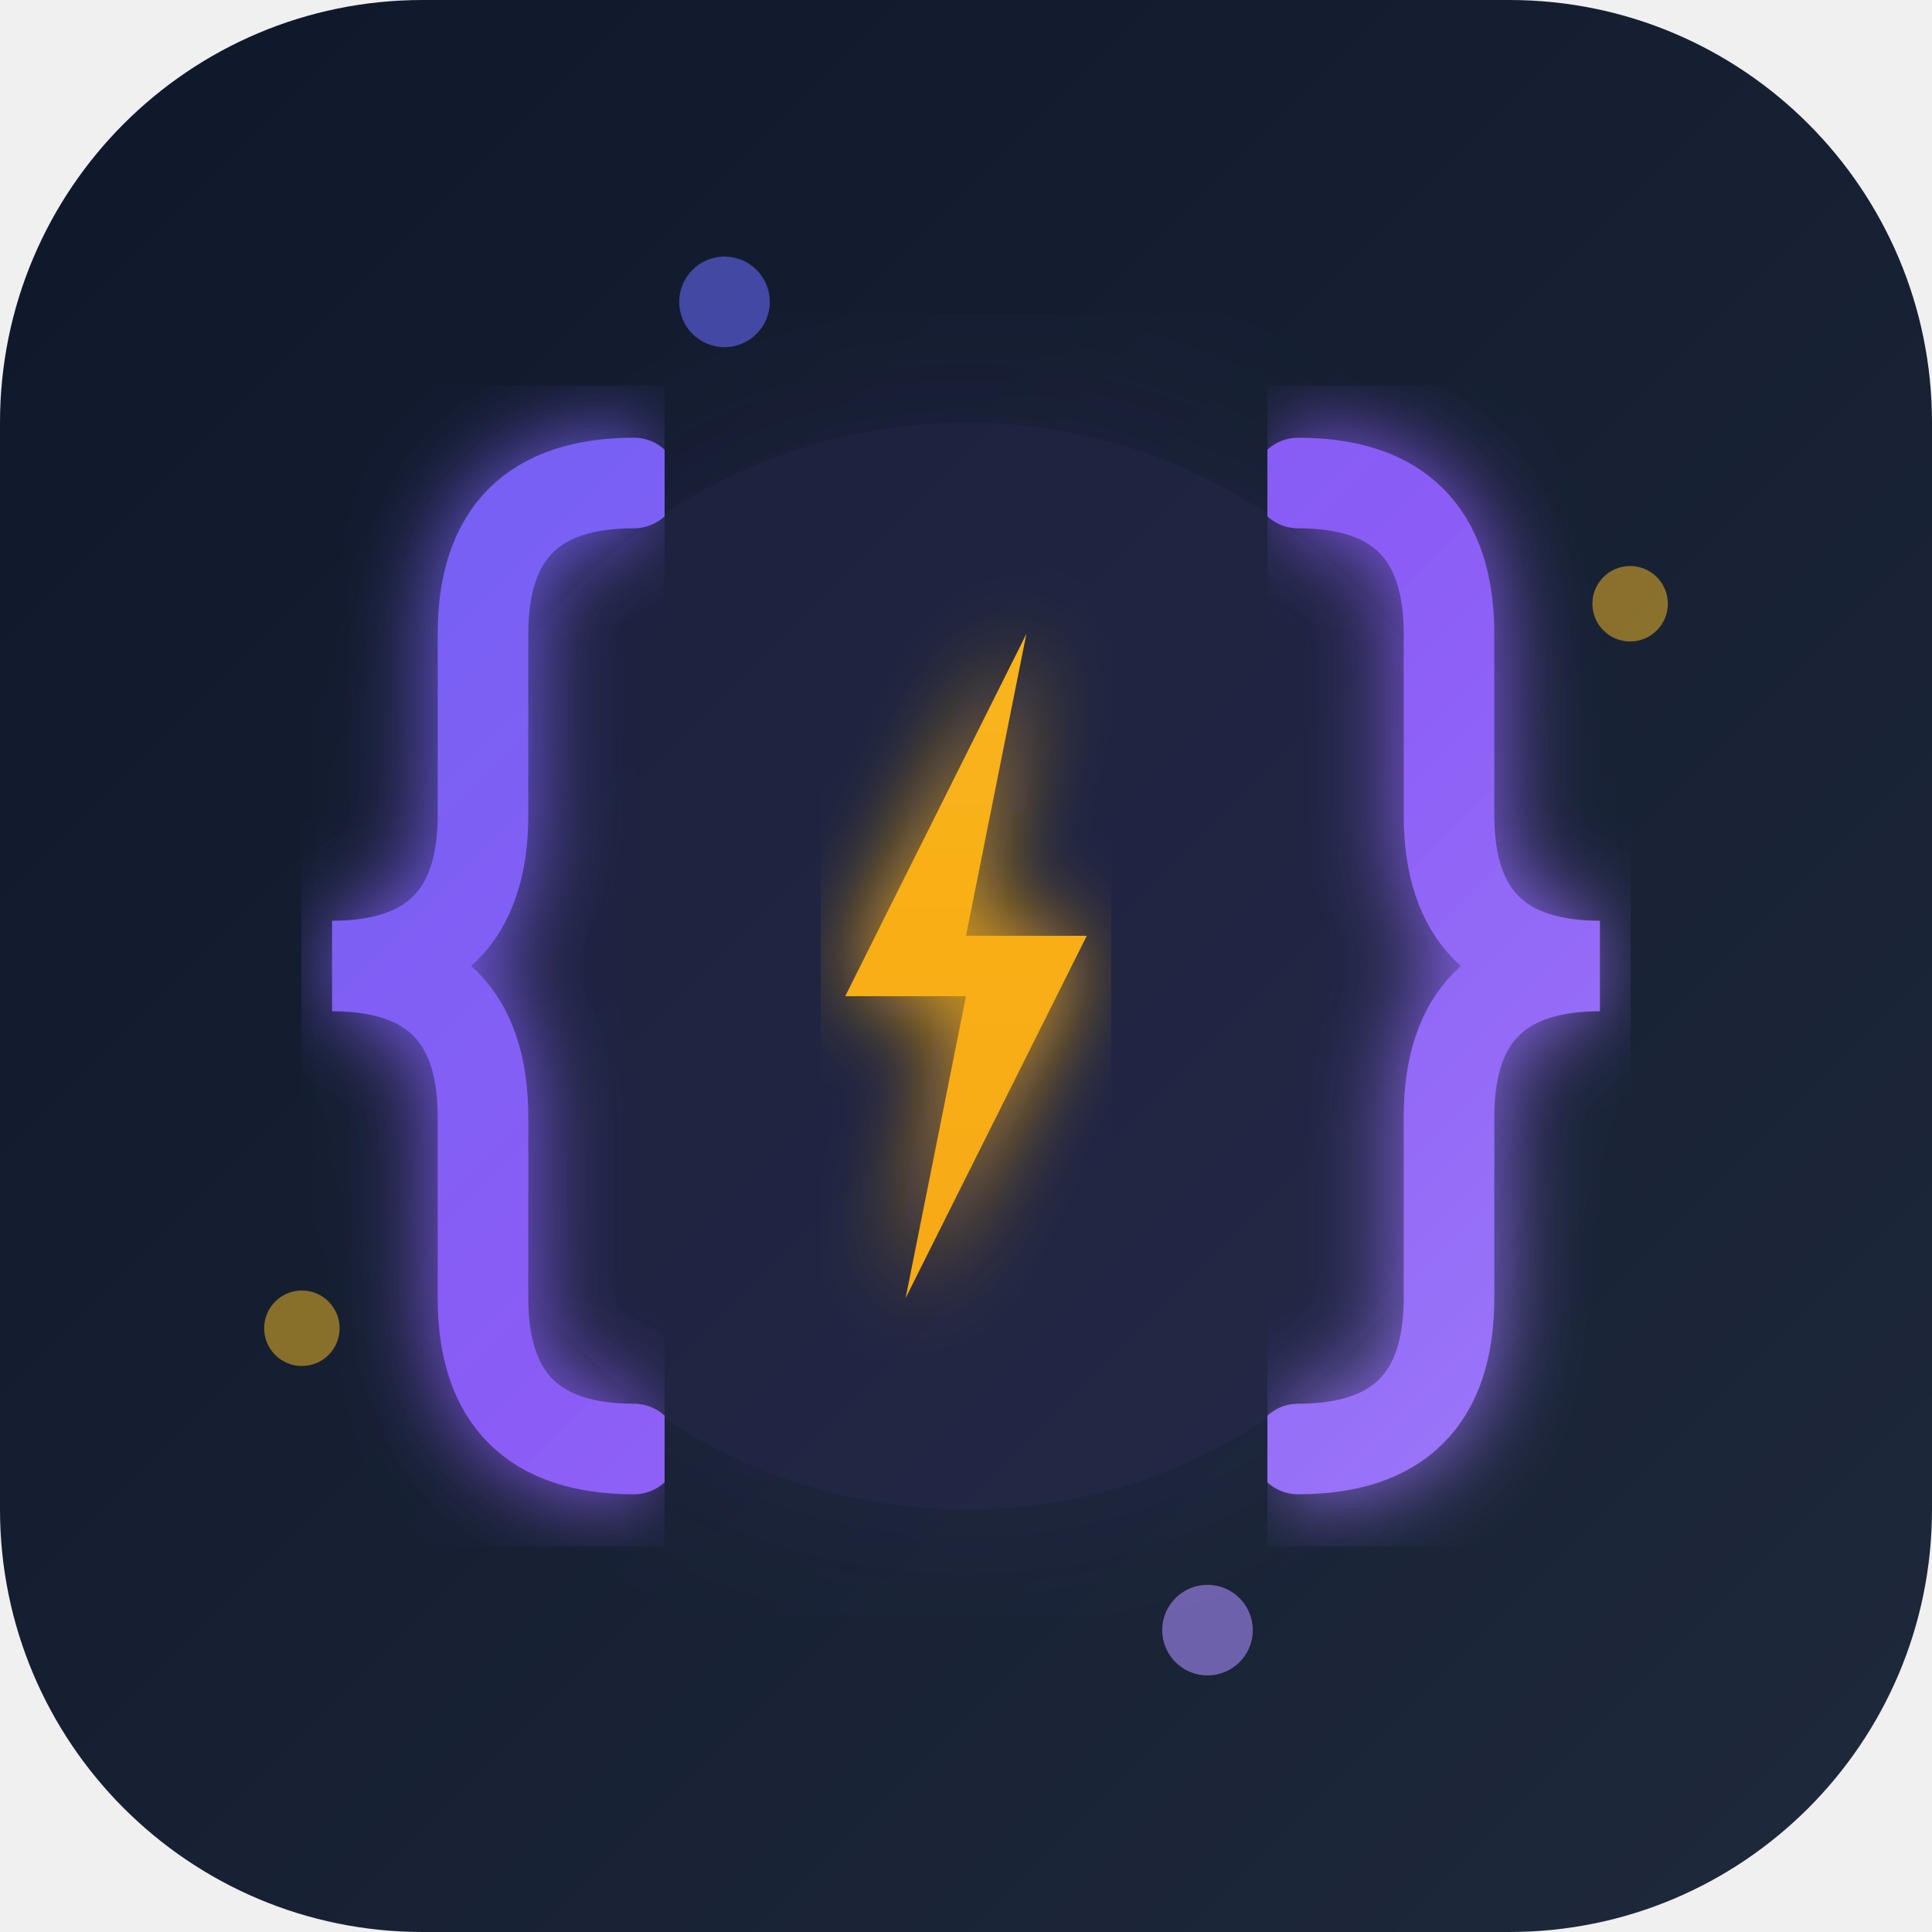
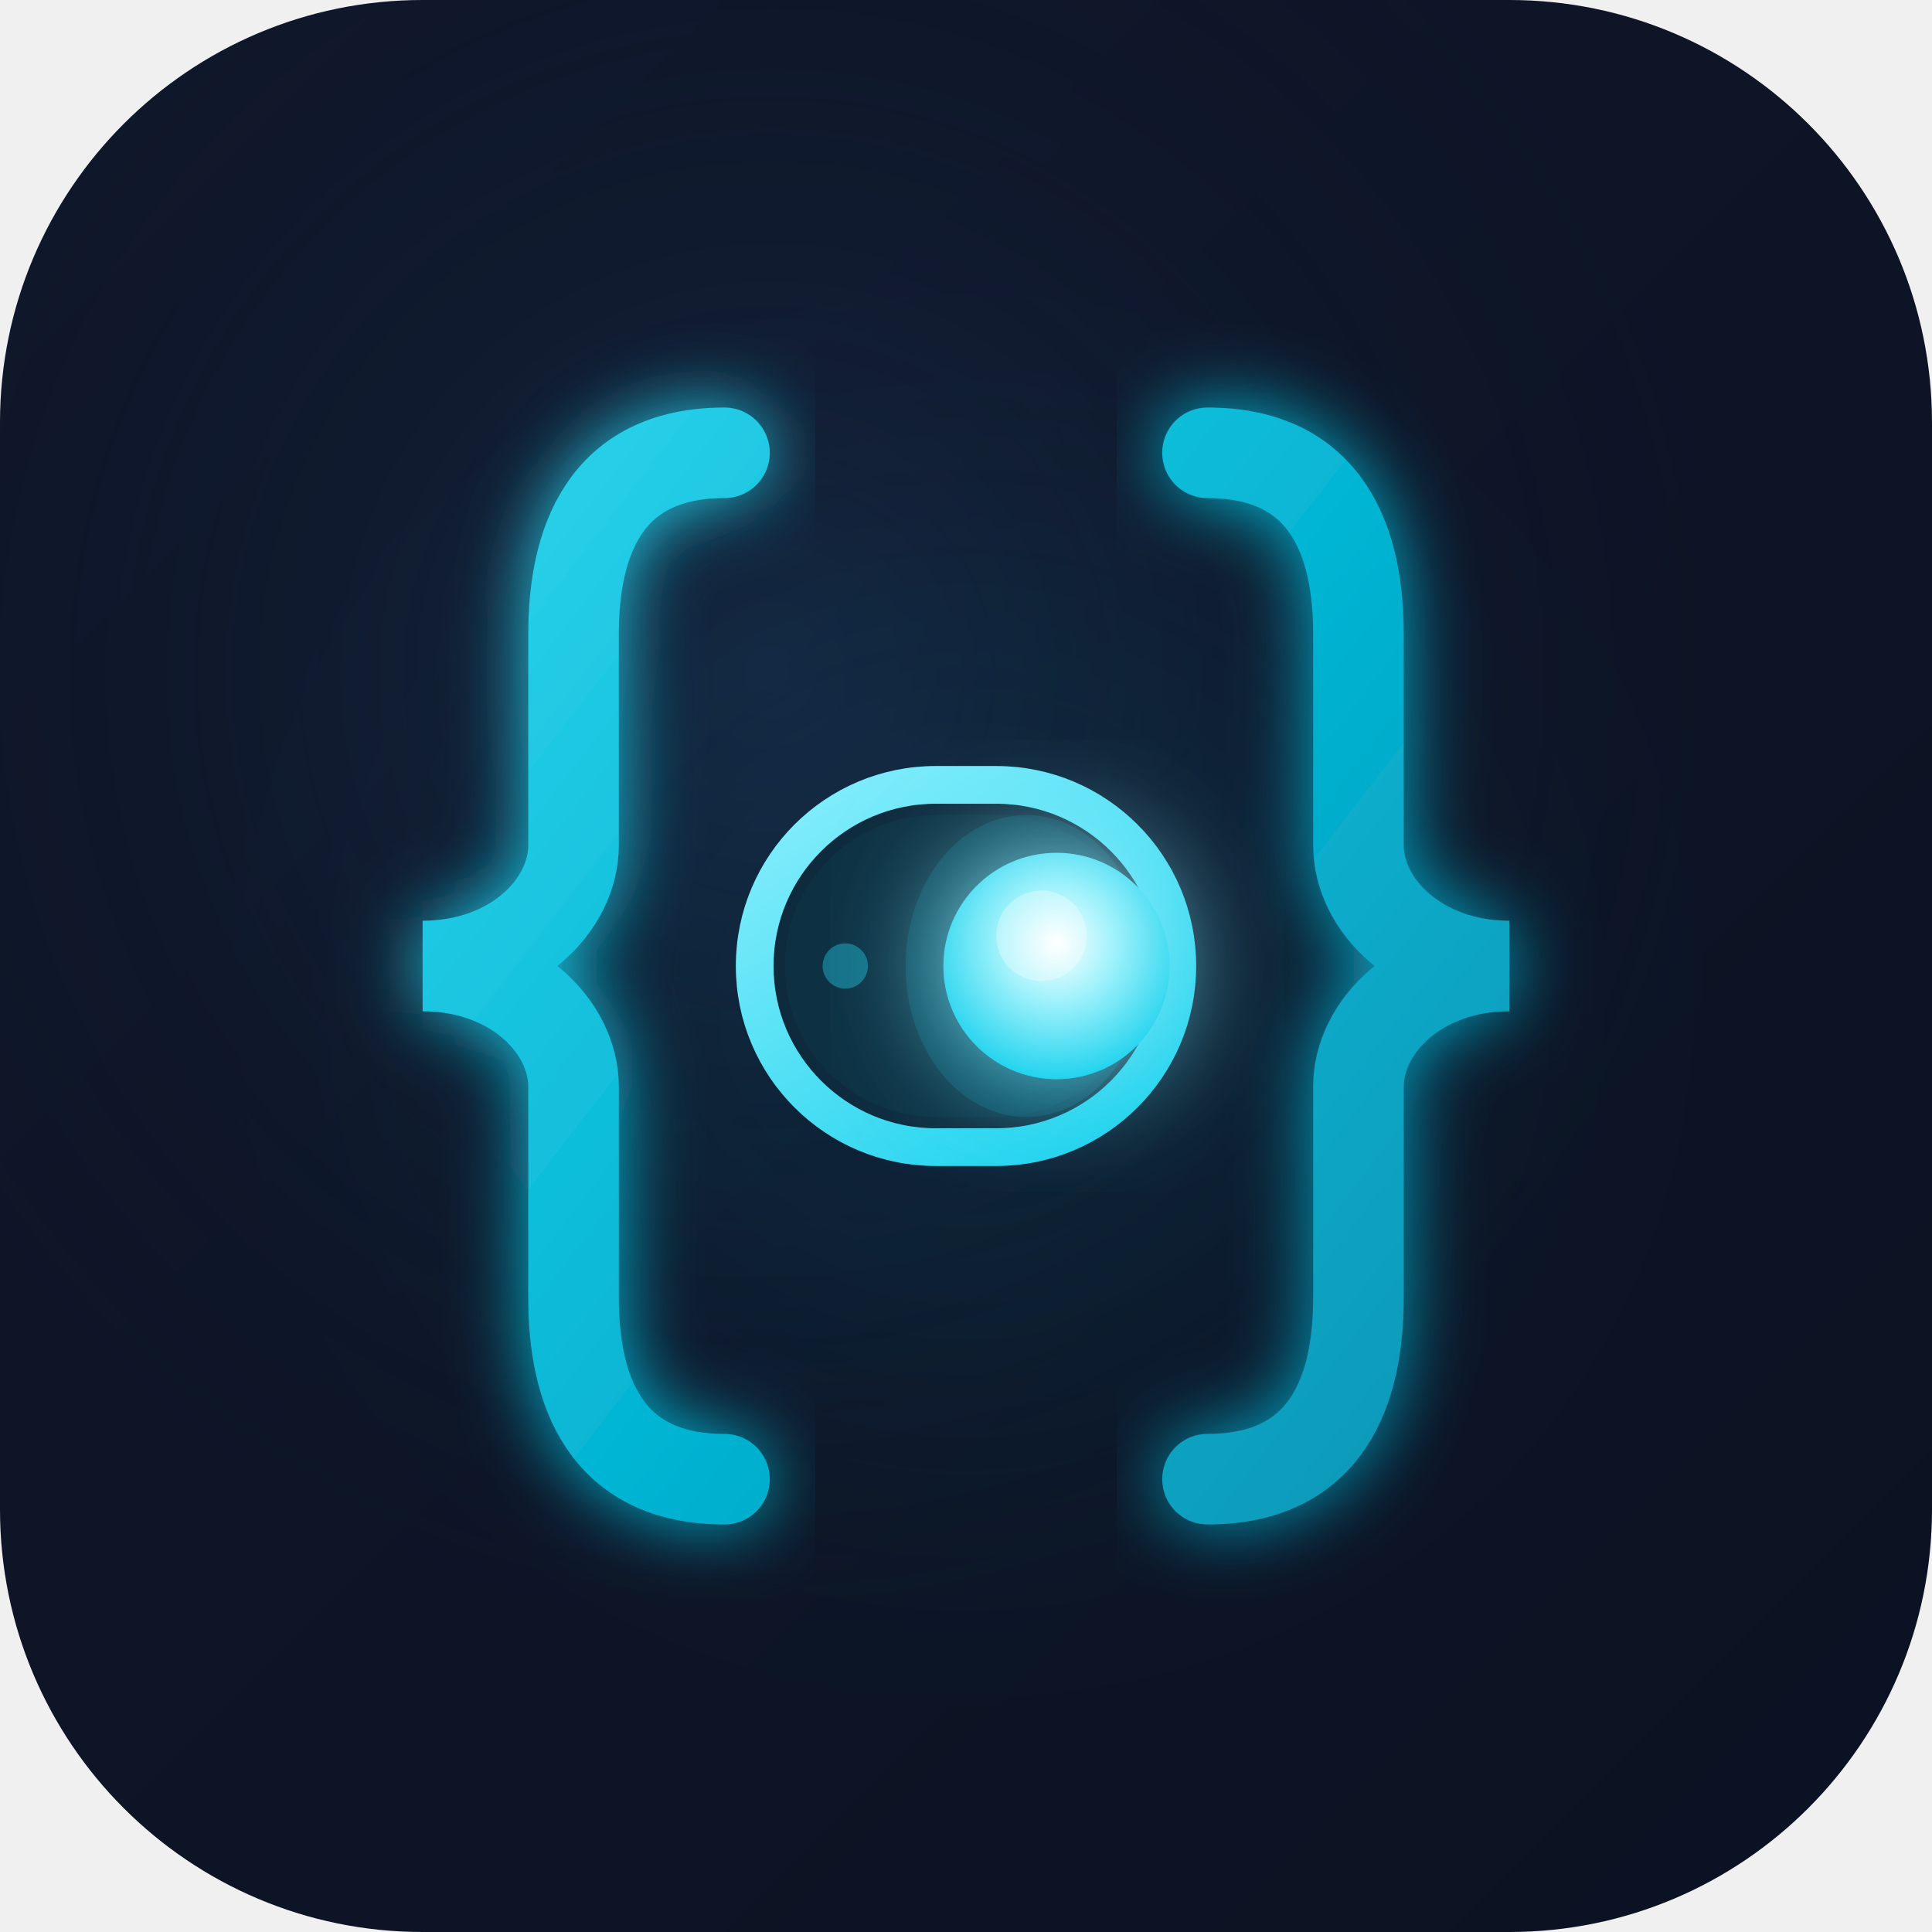
<svg xmlns="http://www.w3.org/2000/svg" viewBox="0 0 128 128" fill="none">
  <defs>
    <linearGradient id="bgGrad" x1="0" y1="0" x2="128" y2="128" gradientUnits="userSpaceOnUse">
      <stop offset="0%" stop-color="#0F172A" />
-       <stop offset="100%" stop-color="#1E293B" />
+       <stop offset="100%" stop-color="#0B1222" />
    </linearGradient>
-     <linearGradient id="accentGrad" x1="0" y1="0" x2="128" y2="128" gradientUnits="userSpaceOnUse">
-       <stop offset="0%" stop-color="#6366F1" />
-       <stop offset="50%" stop-color="#8B5CF6" />
-       <stop offset="100%" stop-color="#A78BFA" />
+     <linearGradient id="brandGrad" x1="20" y1="30" x2="108" y2="98" gradientUnits="userSpaceOnUse">
+       <stop offset="0%" stop-color="#34D8F0" />
+       <stop offset="50%" stop-color="#06B6D4" />
+       <stop offset="100%" stop-color="#0891B2" />
    </linearGradient>
-     <linearGradient id="boltGrad" x1="0" y1="0" x2="0" y2="128" gradientUnits="userSpaceOnUse">
-       <stop offset="0%" stop-color="#FBBF24" />
-       <stop offset="100%" stop-color="#F59E0B" />
+     <linearGradient id="accentGrad" x1="56" y1="52" x2="72" y2="76" gradientUnits="userSpaceOnUse">
+       <stop offset="0%" stop-color="#7EECFB" />
+       <stop offset="100%" stop-color="#22D3EE" />
    </linearGradient>
-     <filter id="glow">
-       <feGaussianBlur stdDeviation="3" result="blur" />
+     <radialGradient id="knobGrad" cx="50%" cy="40%" r="60%">
+       <stop offset="0%" stop-color="#FFFFFF" />
+       <stop offset="40%" stop-color="#A5F3FC" />
+       <stop offset="100%" stop-color="#22D3EE" />
+     </radialGradient>
+     <radialGradient id="shimmer" cx="40%" cy="35%" r="50%">
+       <stop offset="0%" stop-color="#1E3A5F" stop-opacity="0.4" />
+       <stop offset="100%" stop-color="#0F172A" stop-opacity="0" />
+     </radialGradient>
+     <filter id="glow" x="-30%" y="-30%" width="160%" height="160%">
+       <feGaussianBlur stdDeviation="2.5" result="blur" />
      <feMerge>
        <feMergeNode in="blur" />
        <feMergeNode in="SourceGraphic" />
      </feMerge>
    </filter>
-     <filter id="softGlow">
-       <feGaussianBlur stdDeviation="6" result="blur" />
+     <filter id="toggleGlow" x="-50%" y="-50%" width="200%" height="200%">
+       <feGaussianBlur stdDeviation="4" result="blur" />
      <feMerge>
        <feMergeNode in="blur" />
        <feMergeNode in="SourceGraphic" />
      </feMerge>
    </filter>
+     <filter id="ambientGlow" x="-50%" y="-50%" width="200%" height="200%">
+       <feGaussianBlur stdDeviation="12" />
+     </filter>
  </defs>
  <rect width="128" height="128" rx="28" fill="url(#bgGrad)" />
-   <circle cx="64" cy="64" r="36" fill="#8B5CF6" opacity="0.08" filter="url(#softGlow)" />
-   <path d="M42 32 Q32 32 32 42 L32 54 Q32 64 22 64 Q32 64 32 74 L32 86 Q32 96 42 96" stroke="url(#accentGrad)" stroke-width="6" stroke-linecap="round" fill="none" filter="url(#glow)" />
-   <path d="M86 32 Q96 32 96 42 L96 54 Q96 64 106 64 Q96 64 96 74 L96 86 Q96 96 86 96" stroke="url(#accentGrad)" stroke-width="6" stroke-linecap="round" fill="none" filter="url(#glow)" />
-   <path d="M68 42 L56 66 L64 66 L60 86 L72 62 L64 62 Z" fill="url(#boltGrad)" filter="url(#glow)" />
-   <circle cx="48" cy="20" r="3" fill="#6366F1" opacity="0.6" />
-   <circle cx="80" cy="108" r="3" fill="#A78BFA" opacity="0.6" />
-   <circle cx="108" cy="40" r="2.5" fill="#FBBF24" opacity="0.5" />
-   <circle cx="20" cy="88" r="2.5" fill="#FBBF24" opacity="0.5" />
+   <rect width="128" height="128" rx="28" fill="url(#shimmer)" />
+   <ellipse cx="64" cy="66" rx="30" ry="28" fill="#06B6D4" opacity="0.08" filter="url(#ambientGlow)" />
+   <path d="M48 30 C40 30 38 36 38 42 L38 56 C38 60 34 64 28 64 C34 64 38 68 38 72 L38 86 C38 92 40 98 48 98" stroke="url(#brandGrad)" stroke-width="6" stroke-linecap="round" fill="none" filter="url(#glow)" />
+   <path d="M80 30 C88 30 90 36 90 42 L90 56 C90 60 94 64 100 64 C94 64 90 68 90 72 L90 86 C90 92 88 98 80 98" stroke="url(#brandGrad)" stroke-width="6" stroke-linecap="round" fill="none" filter="url(#glow)" />
+   <rect x="50" y="52" width="28" height="24" rx="12" fill="#0E2A3D" stroke="url(#accentGrad)" stroke-width="2.5" />
+   <rect x="52" y="54" width="24" height="20" rx="10" fill="#0C3547" opacity="0.6" />
+   <rect x="60" y="54" width="16" height="20" rx="10" fill="#06B6D4" opacity="0.15" />
+   <circle cx="70" cy="64" r="7.5" fill="url(#knobGrad)" filter="url(#toggleGlow)" />
+   <circle cx="69" cy="62" r="3" fill="white" opacity="0.3" />
+   <circle cx="56" cy="64" r="1.5" fill="#22D3EE" opacity="0.4" />
</svg>
